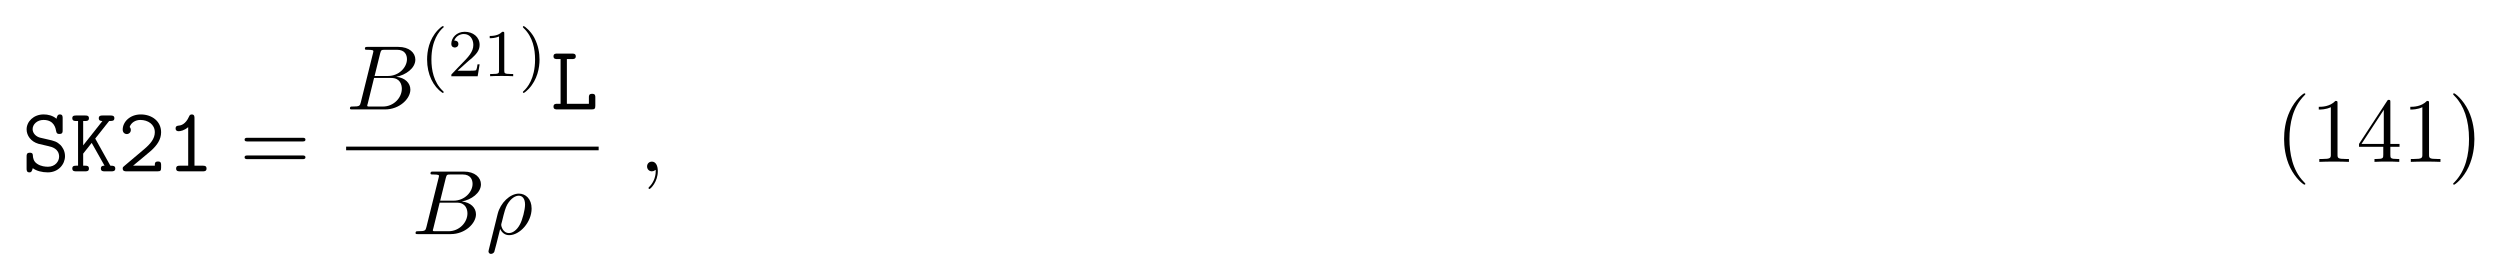
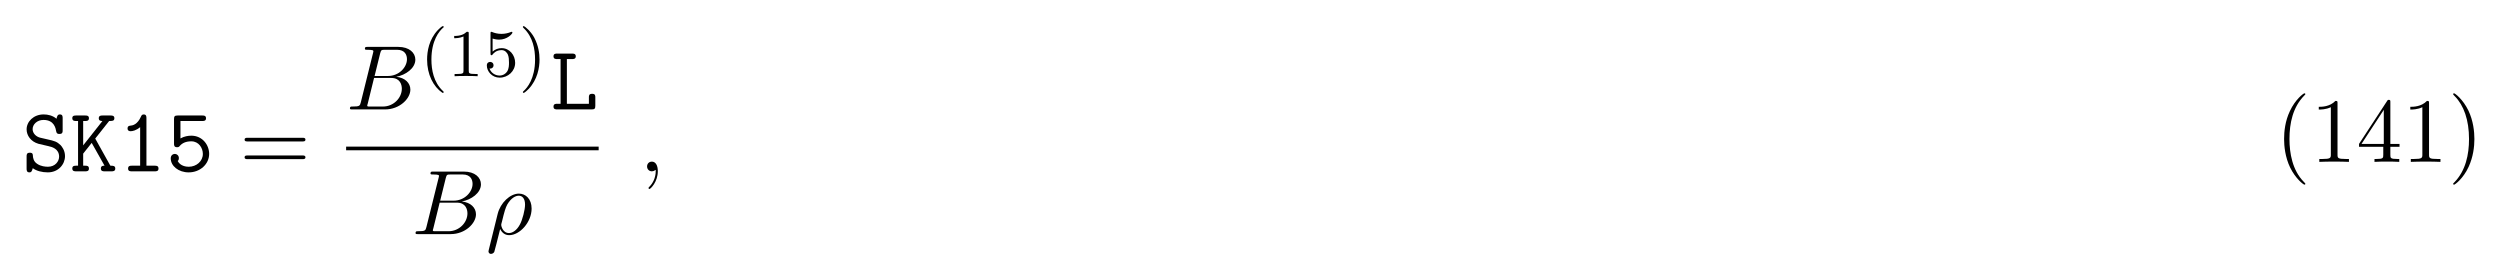
<svg xmlns="http://www.w3.org/2000/svg" xmlns:xlink="http://www.w3.org/1999/xlink" height="31pt" viewBox="0 0 298 31" width="298pt">
  <symbol id="a" overflow="visible">
    <path d="m3.234-2.984c.297.062 1.203.281 1.203 1.234 0 .562-.469 1.203-1.328 1.203-.312 0-.844-.047-1.281-.344-.453-.281-.5-.75-.516-.938 0-.188-.016-.391-.359-.391-.391 0-.391.234-.391.453v1.438c0 .172 0 .453.328.453.25 0 .312-.156.406-.5.438.328 1.109.5 1.797.5 1.266 0 2.047-.969 2.047-1.938 0-.703-.391-1.156-.516-1.297-.453-.438-.75-.516-1.594-.703l-.875-.203c-.469-.125-.875-.516-.875-1.016 0-.562.531-1.094 1.297-1.094 1.297 0 1.453 1.031 1.516 1.375.047.234.156.297.375.297.391 0 .391-.219.391-.438v-1.453c0-.172 0-.438-.328-.438-.266 0-.328.188-.406.516-.453-.391-1.031-.516-1.531-.516-1.203 0-2.031.859-2.031 1.781 0 .734.5 1.453 1.406 1.719.047.016 1.109.266 1.266.297zm0 0" />
  </symbol>
  <symbol id="b" overflow="visible">
    <path d="m3.016-3.906 1.656-2.094c.391 0 .625 0 .625-.344 0-.312-.297-.312-.453-.312h-.969c-.156 0-.438 0-.438.328s.297.328.438.328l-2.297 2.906v-2.906h.25c.156 0 .438 0 .438-.328s-.266-.328-.438-.328h-1.094c-.172 0-.453 0-.453.312 0 .344.281.344.453.344h.234v5.328h-.234c-.172 0-.453 0-.453.328 0 .344.281.344.453.344h1.094c.156 0 .438 0 .438-.328 0-.344-.266-.344-.438-.344h-.25v-1.438l1.016-1.281 1.531 2.719c-.156 0-.438 0-.438.328 0 .344.266.344.453.344h.812c.156 0 .453 0 .453-.328 0-.344-.266-.344-.578-.344-.016-.031-.062-.109-.078-.125zm0 0" />
  </symbol>
  <symbol id="c" overflow="visible">
-     <path d="m.734-.625c-.109.078-.172.141-.172.281 0 .344.281.344.453.344h3.703c.359 0 .422-.094.422-.453v-.281c0-.203 0-.438-.359-.438-.391 0-.391.203-.391.5h-2.594c.641-.547 1.688-1.375 2.156-1.797.688-.625 1.188-1.312 1.188-2.188 0-1.312-1.094-2.125-2.422-2.125-1.297 0-2.156.891-2.156 1.812 0 .406.312.531.5.531.219 0 .469-.188.469-.484 0-.141-.047-.281-.141-.359.156-.5.672-.844 1.266-.844.906 0 1.734.516 1.734 1.469 0 .766-.531 1.391-1.25 2zm0 0" />
+     <path d="m3.391-6.344c0-.172 0-.438-.328-.438-.203 0-.266.125-.328.266-.406.922-.984 1.047-1.188 1.062-.172.016-.406.031-.406.344 0 .266.203.328.359.328.219 0 .656-.078 1.141-.484v4.594h-1c-.172 0-.438 0-.438.344 0 .328.281.328.438.328h2.75c.156 0 .438 0 .438-.328 0-.344-.266-.344-.438-.344h-1zm0 0" />
  </symbol>
  <symbol id="d" overflow="visible">
-     <path d="m3.391-6.344c0-.172 0-.438-.328-.438-.203 0-.266.125-.328.266-.406.922-.984 1.047-1.188 1.062-.172.016-.406.031-.406.344 0 .266.203.328.359.328.219 0 .656-.078 1.141-.484v4.594h-1c-.172 0-.438 0-.438.344 0 .328.281.328.438.328h2.75c.156 0 .438 0 .438-.328 0-.344-.266-.344-.438-.344h-1zm0 0" />
+     <path d="m3.016-4.25c-.375 0-.859.078-1.297.328v-2.078h2.609c.172 0 .438 0 .438-.328s-.266-.328-.438-.328h-2.938c-.359 0-.438.094-.438.438v2.906c0 .188 0 .438.359.438.188 0 .234-.047.328-.156.297-.344.734-.547 1.375-.547.891 0 1.375.797 1.375 1.5 0 .875-.766 1.531-1.688 1.531-.297 0-1-.078-1.312-.688.062-.047.141-.125.141-.344 0-.312-.25-.5-.469-.5-.172 0-.5.109-.5.531 0 .906.922 1.672 2.141 1.672 1.359 0 2.438-.984 2.438-2.203 0-1.094-.828-2.172-2.125-2.172zm0 0" />
  </symbol>
  <symbol id="e" overflow="visible">
    <path d="m1.938-6h.609c.156 0 .453 0 .453-.328s-.281-.328-.453-.328h-1.766c-.172 0-.438 0-.438.328s.281.328.438.328h.406v5.328h-.406c-.172 0-.438 0-.438.344 0 .328.281.328.438.328h4.109c.359 0 .438-.094.438-.453v-.969c0-.219 0-.438-.375-.438-.391 0-.391.219-.391.438v.75h-2.625zm0 0" />
  </symbol>
  <symbol id="f" overflow="visible">
    <path d="m7.5-3.562c.156 0 .359 0 .359-.219s-.203-.219-.359-.219h-6.531c-.156 0-.359 0-.359.219s.203.219.375.219zm0 2.109c.156 0 .359 0 .359-.219s-.203-.219-.359-.219h-6.516c-.172 0-.375 0-.375.219s.203.219.359.219zm0 0" />
  </symbol>
  <symbol id="g" overflow="visible">
    <path d="m3.609 2.625c0-.047 0-.062-.188-.25-1.359-1.375-1.703-3.438-1.703-5.094 0-1.906.406-3.797 1.75-5.172.141-.125.141-.141.141-.188 0-.062-.047-.094-.109-.094-.109 0-1.094.734-1.734 2.125-.562 1.188-.688 2.406-.688 3.328 0 .844.125 2.156.719 3.391.656 1.344 1.594 2.047 1.703 2.047.062 0 .109-.031.109-.094zm0 0" />
  </symbol>
  <symbol id="h" overflow="visible">
    <path d="m3.203-6.984c0-.25 0-.281-.25-.281-.672.703-1.641.703-1.984.703v.328c.219 0 .859 0 1.438-.281v5.656c0 .391-.047.516-1.016.516h-.359v.344c.391-.031 1.328-.031 1.766-.031s1.391 0 1.766.031v-.344h-.344c-.984 0-1.016-.109-1.016-.516zm0 0" />
  </symbol>
  <symbol id="i" overflow="visible">
    <path d="m3.203-1.797v.953c0 .391-.016.5-.828.5h-.219v.344c.438-.031 1-.031 1.469-.031.453 0 1.031 0 1.484.031v-.344h-.234c-.812 0-.828-.109-.828-.5v-.953h1.094v-.344h-1.094v-4.953c0-.219 0-.297-.172-.297-.094 0-.141 0-.219.141l-3.344 5.109v.344zm.062-.344h-2.656l2.656-4.062zm0 0" />
  </symbol>
  <symbol id="j" overflow="visible">
    <path d="m3.156-2.719c0-.859-.125-2.172-.719-3.406-.656-1.344-1.594-2.047-1.703-2.047-.062 0-.109.031-.109.094 0 .047 0 .062.203.266 1.062 1.078 1.688 2.812 1.688 5.094 0 1.859-.406 3.781-1.75 5.156-.141.125-.141.141-.141.188 0 .062.047.094.109.094.109 0 1.094-.734 1.734-2.125.547-1.188.688-2.406.688-3.312zm0 0" />
  </symbol>
  <symbol id="k" overflow="visible">
    <path d="m1.75-.844c-.109.422-.141.5-1 .5-.188 0-.297 0-.297.219 0 .125.109.125.297.125h3.891c1.734 0 3.016-1.281 3.016-2.359 0-.781-.625-1.422-1.688-1.531 1.125-.203 2.281-1.016 2.281-2.047 0-.812-.719-1.516-2.031-1.516h-3.672c-.203 0-.312 0-.312.219 0 .125.094.125.312.125.016 0 .219 0 .406.016.203.031.297.031.297.172 0 .047-.016.078-.047.219zm1.641-3.141.672-2.719c.109-.375.125-.406.594-.406h1.406c.969 0 1.188.641 1.188 1.125 0 .953-.938 2-2.266 2zm-.484 3.641c-.156 0-.188 0-.25 0-.109-.016-.141-.031-.141-.109 0-.031 0-.062.062-.25l.75-3.047h2.062c1.047 0 1.25.812 1.25 1.281 0 1.078-.969 2.125-2.25 2.125zm0 0" />
  </symbol>
  <symbol id="l" overflow="visible">
    <path d="m.359 1.891c-.031.125-.031.156-.031.172 0 .156.125.297.297.297.234 0 .375-.203.391-.234.047-.094.406-1.562.703-2.734.219.438.562.734 1.078.734 1.266 0 2.672-1.547 2.672-3.172 0-1.156-.719-1.781-1.516-1.781-1.047 0-2.203 1.094-2.531 2.422zm2.422-2.016c-.766 0-.938-.875-.938-.969 0-.047.047-.266.094-.406.297-1.219.406-1.609.641-2.047.469-.797 1.016-1.031 1.359-1.031.406 0 .75.312.75 1.062 0 .609-.312 1.828-.609 2.359-.359.688-.875 1.031-1.297 1.031zm0 0" />
  </symbol>
  <symbol id="m" overflow="visible">
    <path d="m2.219-.016c0-.719-.281-1.141-.703-1.141-.359 0-.578.266-.578.578 0 .297.219.578.578.578.125 0 .266-.047.375-.141.047-.016.047-.031.062-.031s.016.016.016.156c0 .812-.375 1.469-.734 1.828-.125.125-.125.141-.125.172 0 .078.062.125.109.125.125 0 1-.844 1-2.125zm0 0" />
  </symbol>
  <symbol id="n" overflow="visible">
    <path d="m2.656 1.984c.062 0 .156 0 .156-.094 0-.031 0-.031-.109-.141-1.094-1.031-1.359-2.5-1.359-3.734 0-2.297.938-3.375 1.344-3.75.125-.094.125-.109.125-.141 0-.047-.031-.094-.109-.094-.125 0-.531.406-.594.469-1.062 1.125-1.281 2.547-1.281 3.516 0 1.781.734 3.219 1.828 3.969zm0 0" />
  </symbol>
  <symbol id="o" overflow="visible">
-     <path d="m2.25-1.625c.125-.125.453-.391.594-.5.484-.453.953-.891.953-1.609 0-.953-.797-1.562-1.781-1.562-.969 0-1.594.719-1.594 1.438 0 .391.312.438.422.438.172 0 .422-.109.422-.422 0-.406-.406-.406-.5-.406.234-.594.766-.781 1.156-.781.734 0 1.125.625 1.125 1.297 0 .828-.578 1.438-1.531 2.391l-1 1.047c-.094.078-.094.094-.094.297h3.141l.234-1.422h-.25c-.016.156-.078.547-.172.703-.047.062-.656.062-.781.062h-1.422zm0 0" />
+     <path d="m2.5-5.078c0-.219-.016-.219-.234-.219-.328.312-.75.5-1.5.5v.266c.219 0 .641 0 1.109-.203v4.078c0 .297-.031.391-.781.391h-.281v.266c.328-.031 1.016-.031 1.375-.031s1.047 0 1.375.031v-.266h-.281c-.75 0-.781-.094-.781-.391zm0 0" />
  </symbol>
  <symbol id="p" overflow="visible">
-     <path d="m2.5-5.078c0-.219-.016-.219-.234-.219-.328.312-.75.5-1.5.5v.266c.219 0 .641 0 1.109-.203v4.078c0 .297-.031.391-.781.391h-.281v.266c.328-.031 1.016-.031 1.375-.031s1.047 0 1.375.031v-.266h-.281c-.75 0-.781-.094-.781-.391zm0 0" />
+     <path d="m1.109-4.484c.109.031.422.125.766.125 1 0 1.594-.703 1.594-.828 0-.094-.047-.109-.094-.109-.016 0-.031 0-.094.031-.312.125-.688.219-1.109.219-.469 0-.859-.109-1.109-.219-.078-.031-.094-.031-.109-.031-.094 0-.094.078-.094.234v2.328c0 .141 0 .234.125.234.062 0 .078-.031.125-.094.094-.109.391-.516 1.078-.516.438 0 .656.359.734.516.125.281.141.656.141.953s0 .734-.219 1.078c-.156.25-.484.484-.906.484-.516 0-1.016-.312-1.203-.844.016.016.078.016.078.016.219 0 .406-.141.406-.391 0-.297-.234-.406-.391-.406s-.406.078-.406.422c0 .719.625 1.453 1.531 1.453 1 0 1.844-.781 1.844-1.766 0-.922-.672-1.75-1.609-1.75-.391 0-.766.125-1.078.406zm0 0" />
  </symbol>
  <symbol id="q" overflow="visible">
    <path d="m2.469-1.984c0-.766-.141-1.672-.625-2.609-.391-.734-1.125-1.375-1.266-1.375-.078 0-.094.047-.094.094 0 .031 0 .047.094.141 1.109 1.062 1.359 2.516 1.359 3.75 0 2.281-.938 3.359-1.344 3.734-.109.094-.109.109-.109.141 0 .047.016.094.094.094.125 0 .531-.406.594-.469 1.062-1.125 1.297-2.547 1.297-3.5zm0 0" />
  </symbol>
  <g>
    <use x="2.609" xlink:href="#a" y="20.423" />
    <use x="8.336" xlink:href="#b" y="20.423" />
    <use x="14.064" xlink:href="#c" y="20.423" />
    <use x="19.791" xlink:href="#d" y="20.423" />
  </g>
  <use x="28.548" xlink:href="#f" y="20.423" />
  <use x="41.259" xlink:href="#k" y="13.043" />
  <g>
    <use x="50.081" xlink:href="#n" y="9.084" />
    <use x="53.374" xlink:href="#o" y="9.084" />
    <use x="57.609" xlink:href="#p" y="9.084" />
    <use x="61.843" xlink:href="#q" y="9.084" />
  </g>
  <use x="65.634" xlink:href="#e" y="13.043" />
  <path d="m-.001.001h30.102" fill="none" stroke="#000" stroke-miterlimit="10" stroke-width=".436" transform="matrix(1 0 0 -1 41.259 17.696)" />
  <use x="49.079" xlink:href="#k" y="27.906" />
  <use x="57.899" xlink:href="#l" y="27.906" />
  <use x="76.193" xlink:href="#m" y="20.423" />
  <g>
    <use x="271.186" xlink:href="#g" y="19.294" />
    <use x="275.429" xlink:href="#h" y="19.294" />
    <use x="280.883" xlink:href="#i" y="19.294" />
    <use x="286.338" xlink:href="#h" y="19.294" />
    <use x="291.792" xlink:href="#j" y="19.294" />
  </g>
</svg>
